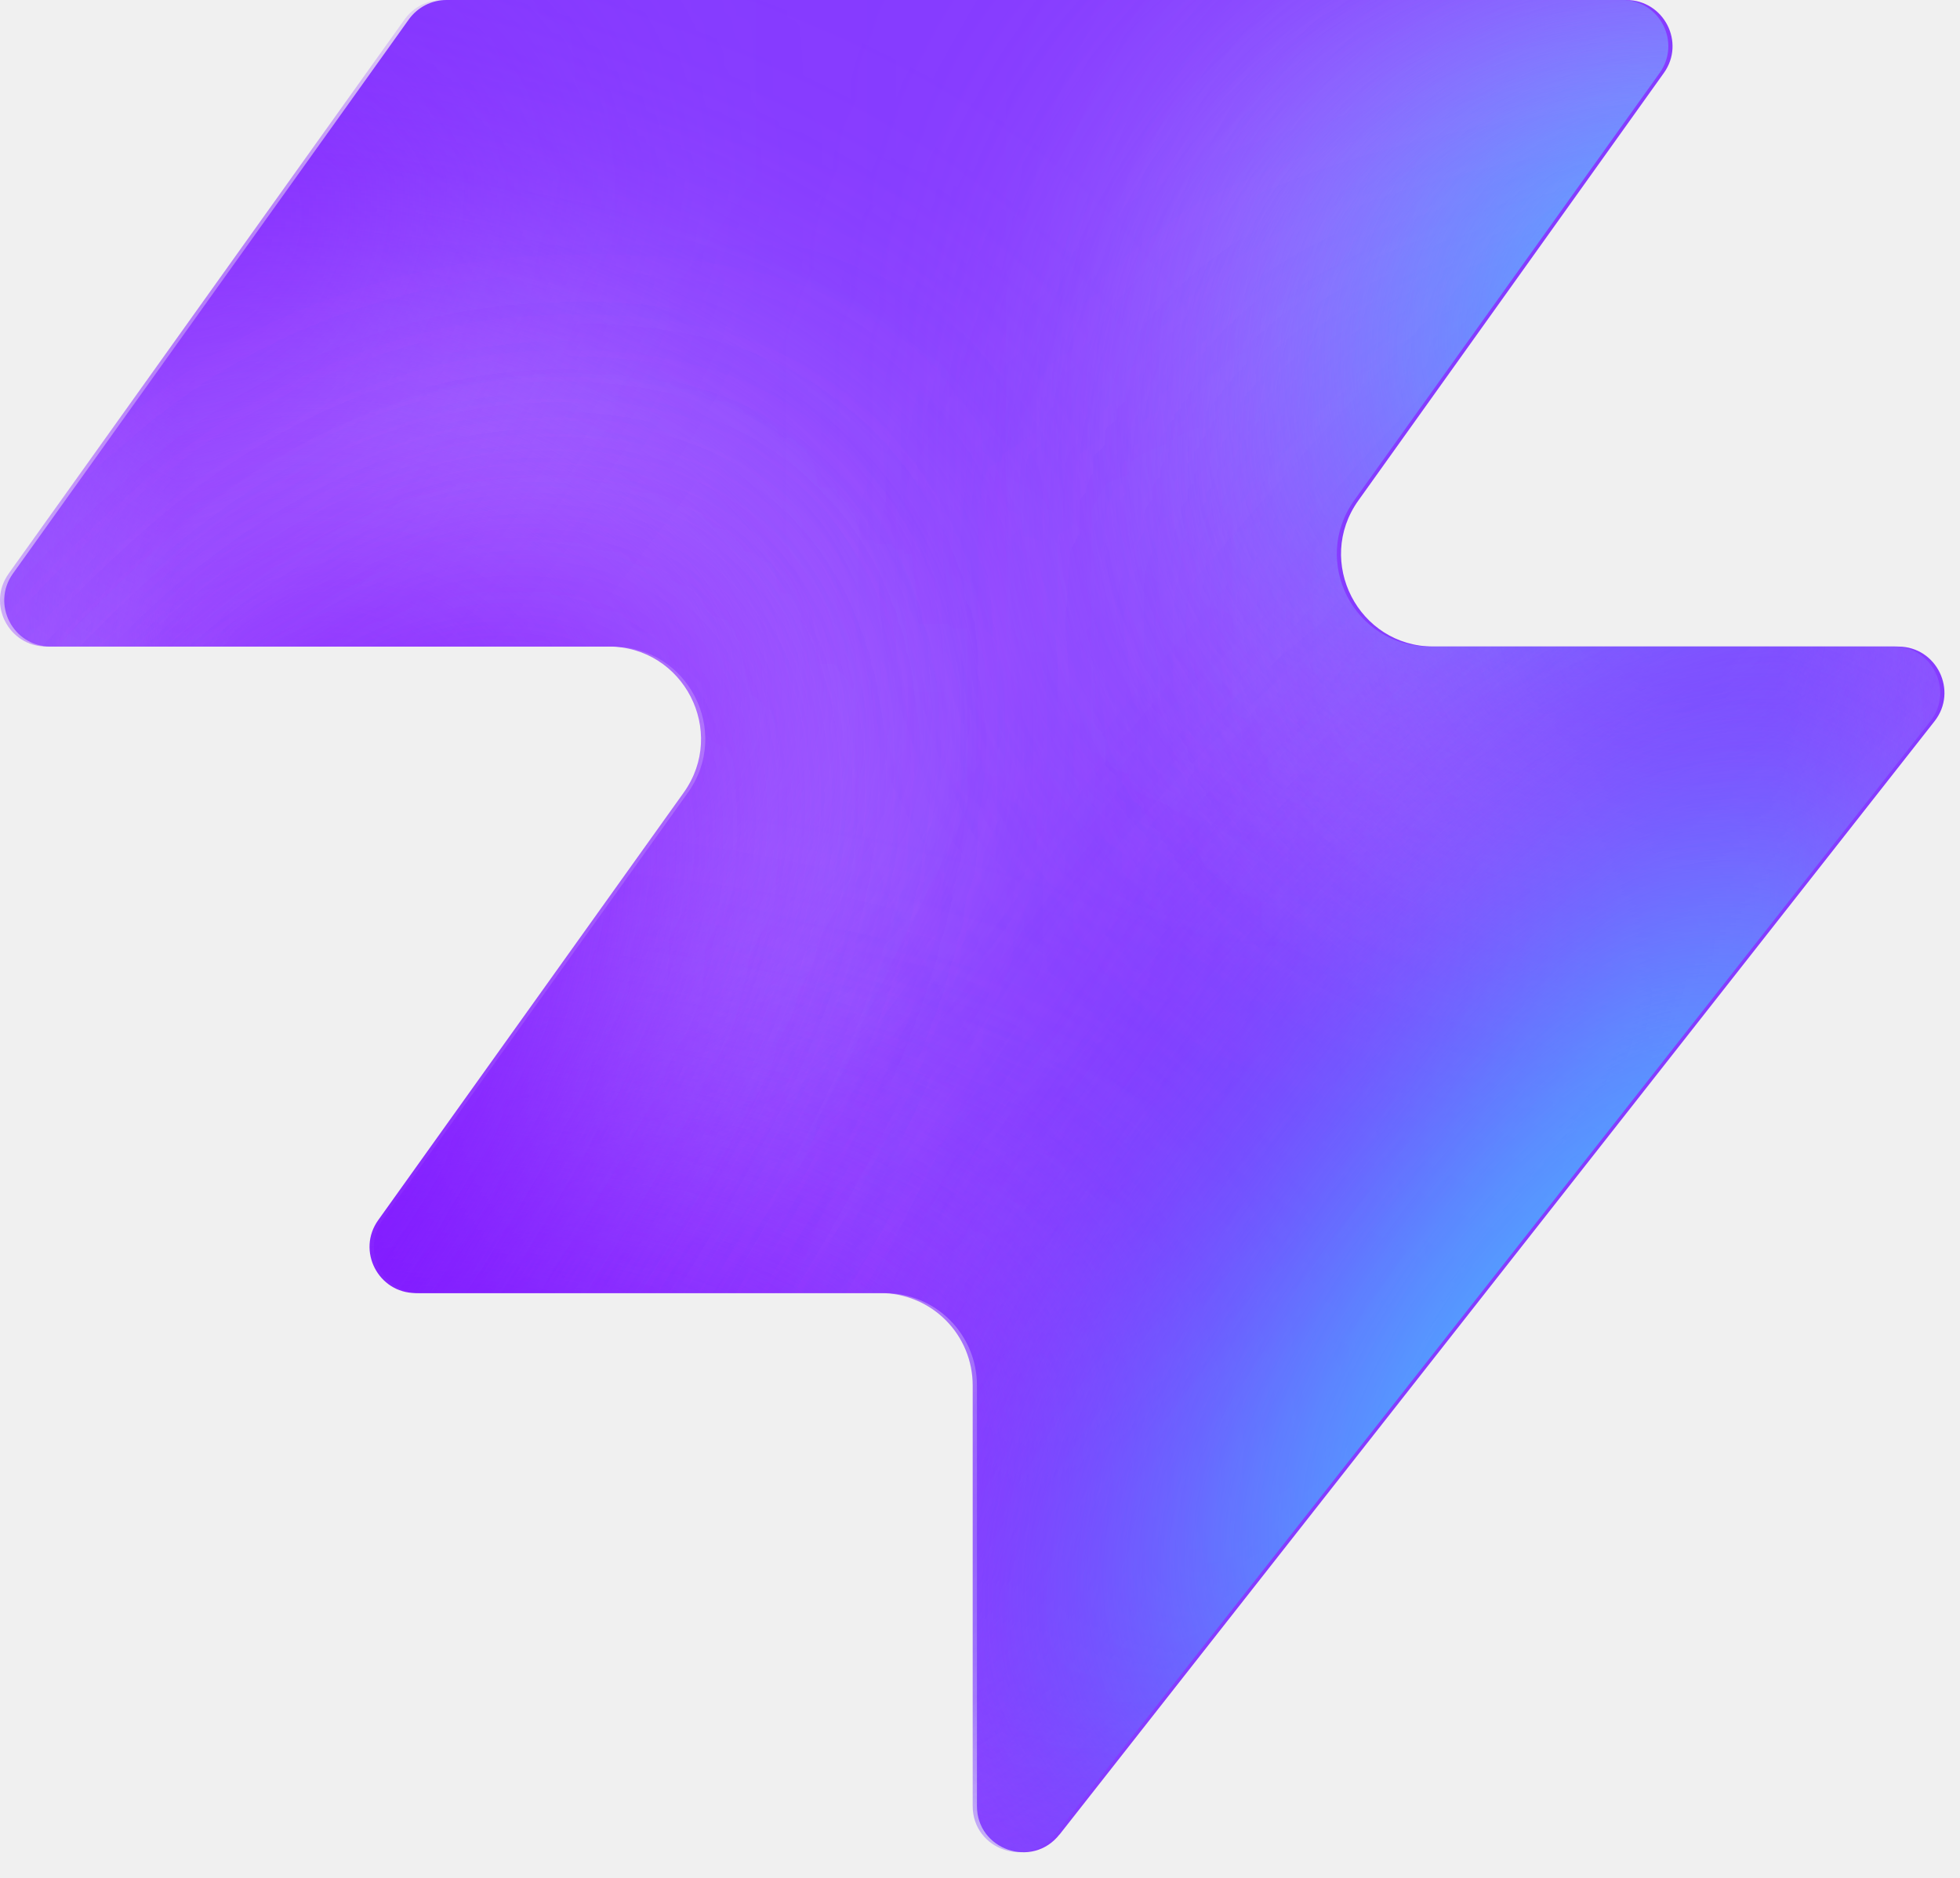
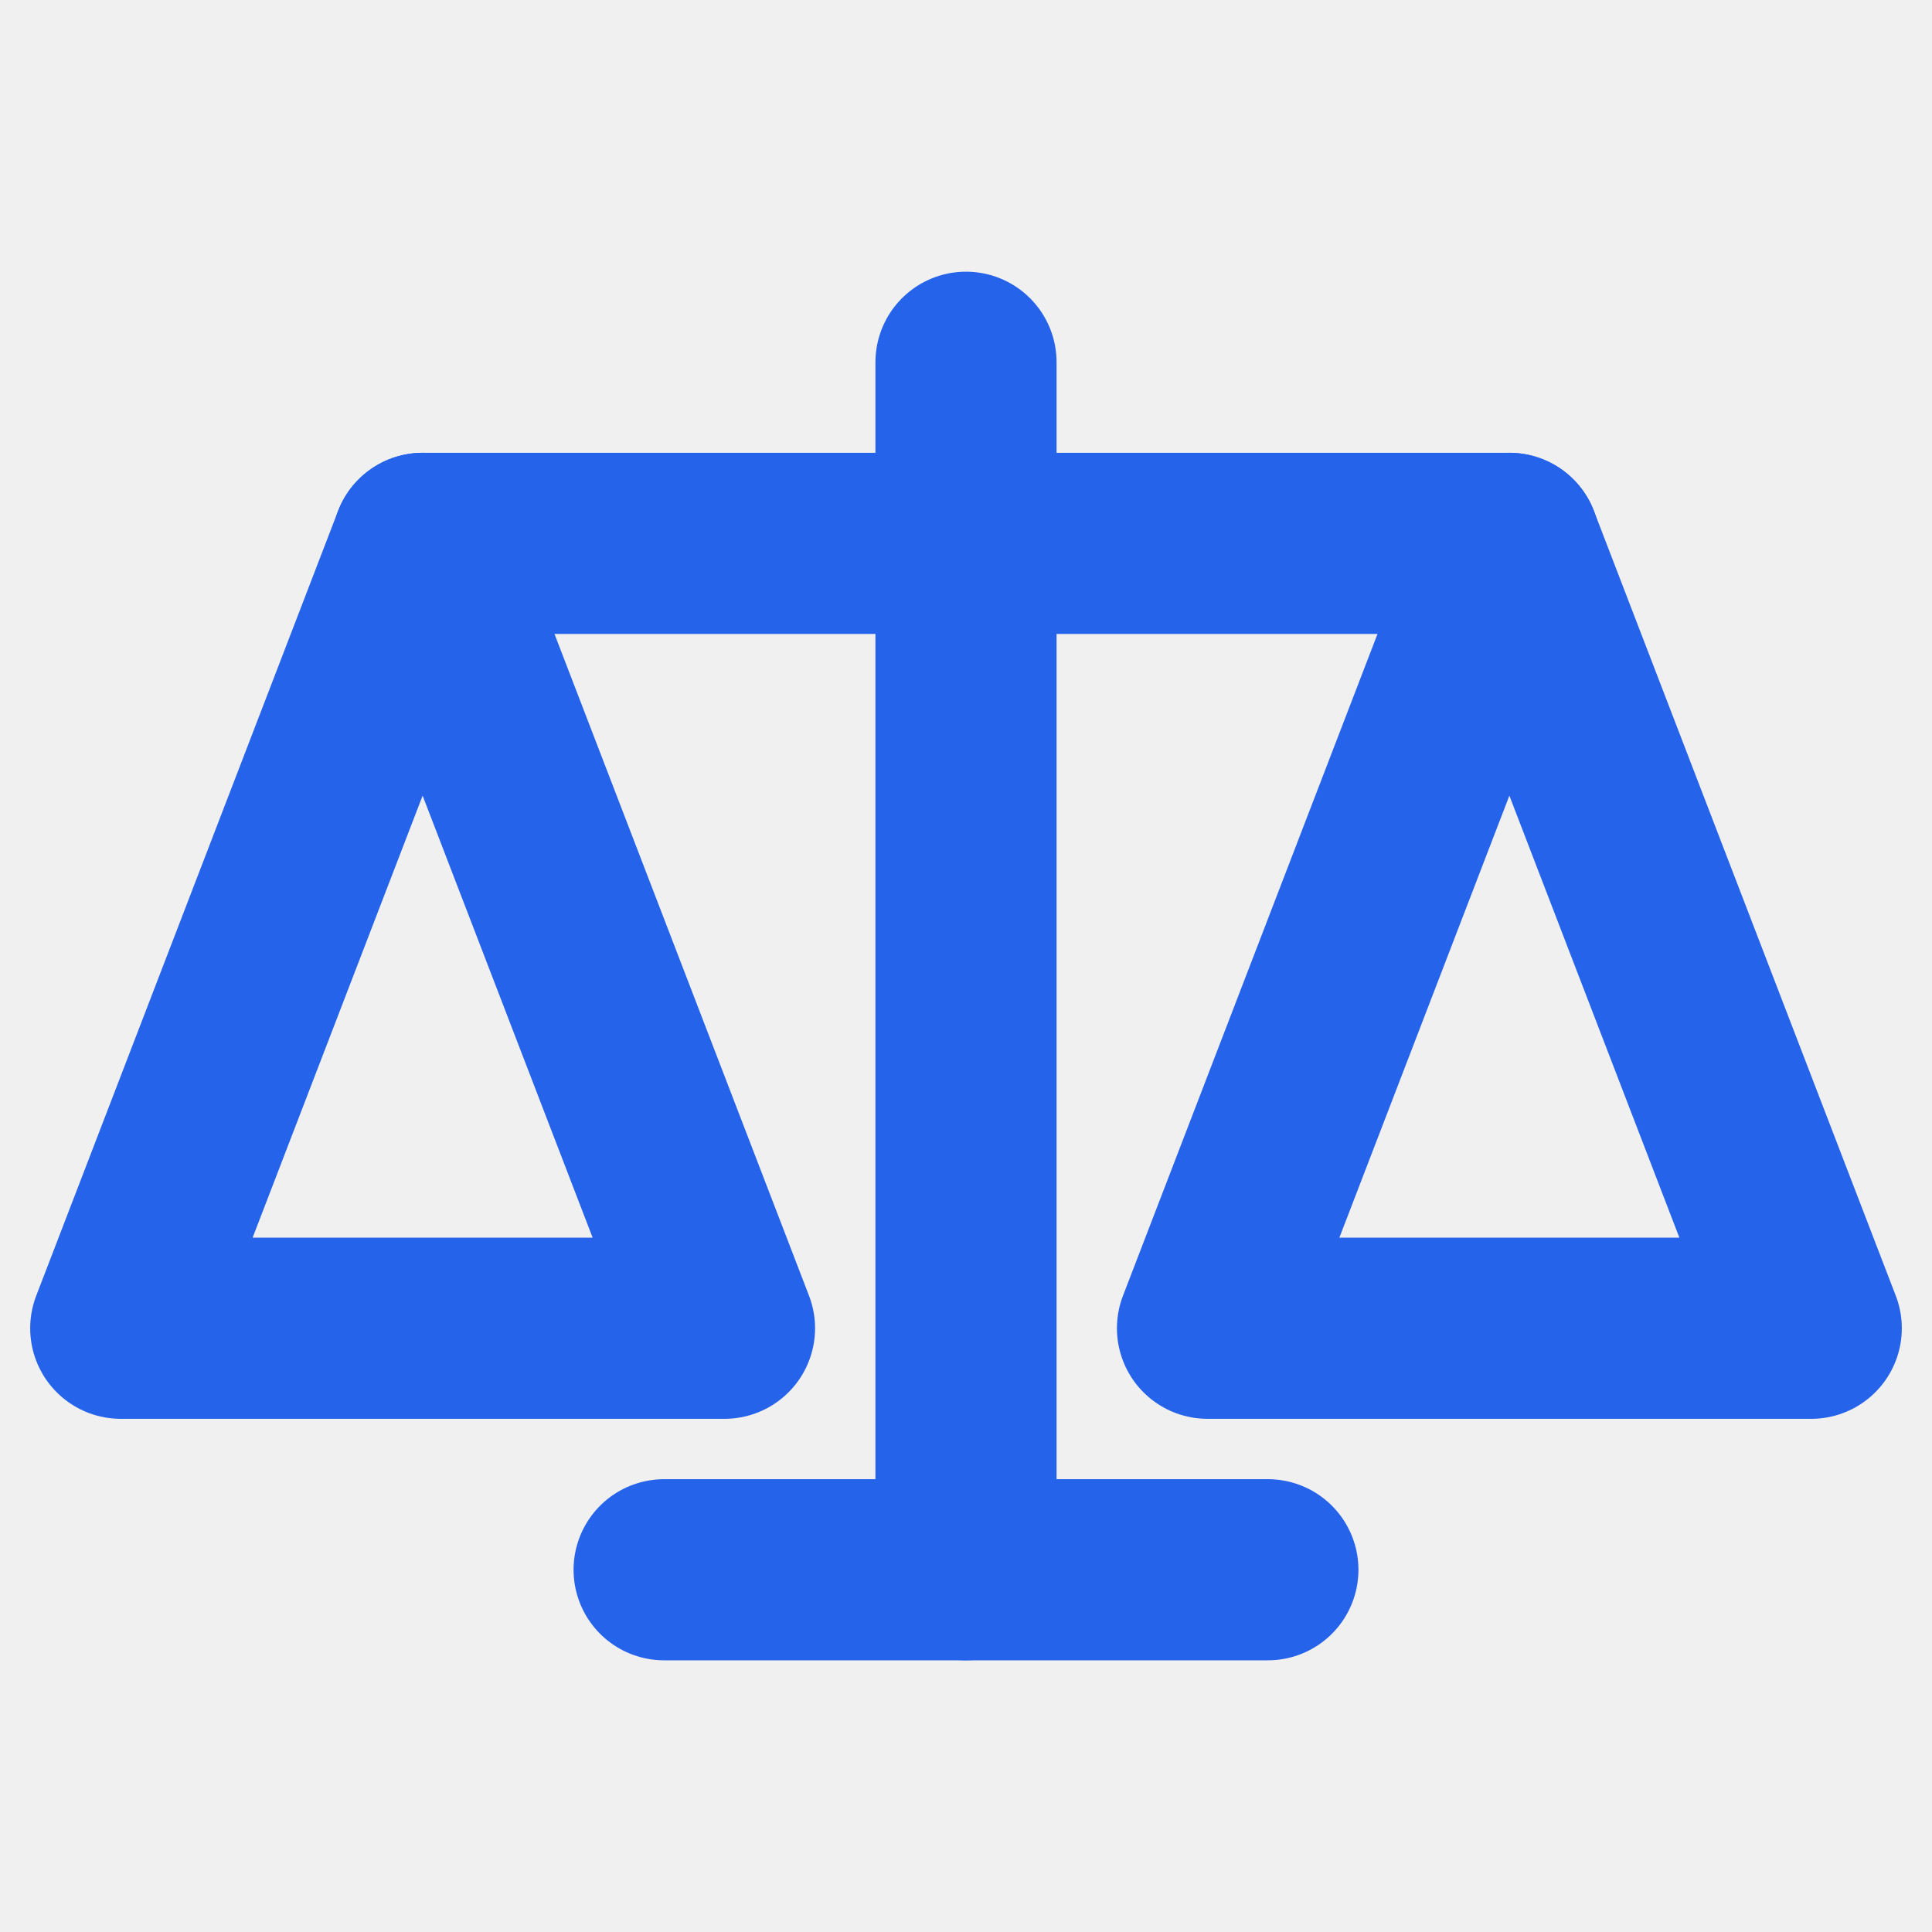
- <svg xmlns="http://www.w3.org/2000/svg" width="48" height="46" fill="none" viewBox="0 0 48 46">
-   <path fill="#863bff" d="M25.946 44.938c-.664.845-2.021.375-2.021-.698V33.937a2.26 2.26 0 0 0-2.262-2.262H10.287c-.92 0-1.456-1.04-.92-1.788l7.48-10.471c1.07-1.497 0-3.578-1.842-3.578H1.237c-.92 0-1.456-1.04-.92-1.788L10.013.474c.214-.297.556-.474.92-.474h28.894c.92 0 1.456 1.04.92 1.788l-7.48 10.471c-1.07 1.498 0 3.579 1.842 3.579h11.377c.943 0 1.473 1.088.89 1.83L25.947 44.94z" style="fill:#863bff;fill:color(display-p3 .525 .23 1);fill-opacity:1" />
-   <mask id="a" width="48" height="46" x="0" y="0" maskUnits="userSpaceOnUse" style="mask-type:alpha">
-     <path fill="#000" d="M25.842 44.938c-.664.844-2.021.375-2.021-.698V33.937a2.26 2.26 0 0 0-2.262-2.262H10.183c-.92 0-1.456-1.04-.92-1.788l7.48-10.471c1.07-1.498 0-3.579-1.842-3.579H1.133c-.92 0-1.456-1.04-.92-1.787L9.91.473c.214-.297.556-.474.92-.474h28.894c.92 0 1.456 1.04.92 1.788l-7.48 10.471c-1.07 1.498 0 3.578 1.842 3.578h11.377c.943 0 1.473 1.088.89 1.832L25.843 44.94z" style="fill:#000;fill-opacity:1" />
-   </mask>
-   <g mask="url(#a)">
-     <g filter="url(#b)">
-       <ellipse cx="5.508" cy="14.704" fill="#ede6ff" rx="5.508" ry="14.704" style="fill:#ede6ff;fill:color(display-p3 .927 .903 1);fill-opacity:1" transform="matrix(.00324 1 1 -.00324 -4.47 31.516)" />
-     </g>
-     <g filter="url(#c)">
-       <ellipse cx="10.399" cy="29.851" fill="#ede6ff" rx="10.399" ry="29.851" style="fill:#ede6ff;fill:color(display-p3 .927 .903 1);fill-opacity:1" transform="matrix(.00324 1 1 -.00324 -39.328 7.883)" />
-     </g>
-     <g filter="url(#d)">
-       <ellipse cx="5.508" cy="30.487" fill="#7e14ff" rx="5.508" ry="30.487" style="fill:#7e14ff;fill:color(display-p3 .492 .077 1);fill-opacity:1" transform="rotate(89.814 -25.913 -14.639)scale(1 -1)" />
-     </g>
-     <g filter="url(#e)">
-       <ellipse cx="5.508" cy="30.599" fill="#7e14ff" rx="5.508" ry="30.599" style="fill:#7e14ff;fill:color(display-p3 .492 .077 1);fill-opacity:1" transform="rotate(89.814 -32.644 -3.334)scale(1 -1)" />
-     </g>
-     <g filter="url(#f)">
-       <ellipse cx="5.508" cy="30.599" fill="#7e14ff" rx="5.508" ry="30.599" style="fill:#7e14ff;fill:color(display-p3 .492 .077 1);fill-opacity:1" transform="matrix(.00324 1 1 -.00324 -34.34 30.47)" />
-     </g>
-     <g filter="url(#g)">
-       <ellipse cx="14.072" cy="22.078" fill="#ede6ff" rx="14.072" ry="22.078" style="fill:#ede6ff;fill:color(display-p3 .927 .903 1);fill-opacity:1" transform="rotate(93.35 24.506 48.493)scale(-1 1)" />
-     </g>
-     <g filter="url(#h)">
-       <ellipse cx="3.47" cy="21.501" fill="#7e14ff" rx="3.47" ry="21.501" style="fill:#7e14ff;fill:color(display-p3 .492 .077 1);fill-opacity:1" transform="rotate(89.009 28.708 47.59)scale(-1 1)" />
-     </g>
-     <g filter="url(#i)">
-       <ellipse cx="3.47" cy="21.501" fill="#7e14ff" rx="3.47" ry="21.501" style="fill:#7e14ff;fill:color(display-p3 .492 .077 1);fill-opacity:1" transform="rotate(89.009 28.708 47.59)scale(-1 1)" />
-     </g>
-     <g filter="url(#j)">
-       <ellipse cx=".387" cy="8.972" fill="#7e14ff" rx="4.407" ry="29.108" style="fill:#7e14ff;fill:color(display-p3 .492 .077 1);fill-opacity:1" transform="rotate(39.51 .387 8.972)" />
-     </g>
-     <g filter="url(#k)">
-       <ellipse cx="47.523" cy="-6.092" fill="#7e14ff" rx="4.407" ry="29.108" style="fill:#7e14ff;fill:color(display-p3 .492 .077 1);fill-opacity:1" transform="rotate(37.892 47.523 -6.092)" />
-     </g>
-     <g filter="url(#l)">
-       <ellipse cx="41.412" cy="6.333" fill="#47bfff" rx="5.971" ry="9.665" style="fill:#47bfff;fill:color(display-p3 .28 .748 1);fill-opacity:1" transform="rotate(37.892 41.412 6.333)" />
-     </g>
-     <g filter="url(#m)">
-       <ellipse cx="-1.879" cy="38.332" fill="#7e14ff" rx="4.407" ry="29.108" style="fill:#7e14ff;fill:color(display-p3 .492 .077 1);fill-opacity:1" transform="rotate(37.892 -1.88 38.332)" />
-     </g>
-     <g filter="url(#n)">
-       <ellipse cx="-1.879" cy="38.332" fill="#7e14ff" rx="4.407" ry="29.108" style="fill:#7e14ff;fill:color(display-p3 .492 .077 1);fill-opacity:1" transform="rotate(37.892 -1.88 38.332)" />
-     </g>
-     <g filter="url(#o)">
-       <ellipse cx="35.651" cy="29.907" fill="#7e14ff" rx="4.407" ry="29.108" style="fill:#7e14ff;fill:color(display-p3 .492 .077 1);fill-opacity:1" transform="rotate(37.892 35.651 29.907)" />
-     </g>
-     <g filter="url(#p)">
-       <ellipse cx="38.418" cy="32.4" fill="#47bfff" rx="5.971" ry="15.297" style="fill:#47bfff;fill:color(display-p3 .28 .748 1);fill-opacity:1" transform="rotate(37.892 38.418 32.4)" />
-     </g>
-   </g>
-   <defs>
-     <filter id="b" width="60.045" height="41.654" x="-19.77" y="16.149" color-interpolation-filters="sRGB" filterUnits="userSpaceOnUse">
-       <feFlood flood-opacity="0" result="BackgroundImageFix" />
-       <feBlend in="SourceGraphic" in2="BackgroundImageFix" result="shape" />
-       <feGaussianBlur result="effect1_foregroundBlur_2002_17158" stdDeviation="7.659" />
-     </filter>
-     <filter id="c" width="90.34" height="51.437" x="-54.613" y="-7.533" color-interpolation-filters="sRGB" filterUnits="userSpaceOnUse">
-       <feFlood flood-opacity="0" result="BackgroundImageFix" />
-       <feBlend in="SourceGraphic" in2="BackgroundImageFix" result="shape" />
-       <feGaussianBlur result="effect1_foregroundBlur_2002_17158" stdDeviation="7.659" />
-     </filter>
-     <filter id="d" width="79.355" height="29.4" x="-49.64" y="2.03" color-interpolation-filters="sRGB" filterUnits="userSpaceOnUse">
-       <feFlood flood-opacity="0" result="BackgroundImageFix" />
-       <feBlend in="SourceGraphic" in2="BackgroundImageFix" result="shape" />
-       <feGaussianBlur result="effect1_foregroundBlur_2002_17158" stdDeviation="4.596" />
-     </filter>
-     <filter id="e" width="79.579" height="29.4" x="-45.045" y="20.029" color-interpolation-filters="sRGB" filterUnits="userSpaceOnUse">
-       <feFlood flood-opacity="0" result="BackgroundImageFix" />
-       <feBlend in="SourceGraphic" in2="BackgroundImageFix" result="shape" />
-       <feGaussianBlur result="effect1_foregroundBlur_2002_17158" stdDeviation="4.596" />
-     </filter>
-     <filter id="f" width="79.579" height="29.4" x="-43.513" y="21.178" color-interpolation-filters="sRGB" filterUnits="userSpaceOnUse">
-       <feFlood flood-opacity="0" result="BackgroundImageFix" />
-       <feBlend in="SourceGraphic" in2="BackgroundImageFix" result="shape" />
-       <feGaussianBlur result="effect1_foregroundBlur_2002_17158" stdDeviation="4.596" />
-     </filter>
-     <filter id="g" width="74.749" height="58.852" x="15.756" y="-17.901" color-interpolation-filters="sRGB" filterUnits="userSpaceOnUse">
-       <feFlood flood-opacity="0" result="BackgroundImageFix" />
-       <feBlend in="SourceGraphic" in2="BackgroundImageFix" result="shape" />
-       <feGaussianBlur result="effect1_foregroundBlur_2002_17158" stdDeviation="7.659" />
-     </filter>
-     <filter id="h" width="61.377" height="25.362" x="23.548" y="2.284" color-interpolation-filters="sRGB" filterUnits="userSpaceOnUse">
-       <feFlood flood-opacity="0" result="BackgroundImageFix" />
-       <feBlend in="SourceGraphic" in2="BackgroundImageFix" result="shape" />
-       <feGaussianBlur result="effect1_foregroundBlur_2002_17158" stdDeviation="4.596" />
-     </filter>
-     <filter id="i" width="61.377" height="25.362" x="23.548" y="2.284" color-interpolation-filters="sRGB" filterUnits="userSpaceOnUse">
-       <feFlood flood-opacity="0" result="BackgroundImageFix" />
-       <feBlend in="SourceGraphic" in2="BackgroundImageFix" result="shape" />
-       <feGaussianBlur result="effect1_foregroundBlur_2002_17158" stdDeviation="4.596" />
-     </filter>
-     <filter id="j" width="56.045" height="63.649" x="-27.636" y="-22.853" color-interpolation-filters="sRGB" filterUnits="userSpaceOnUse">
-       <feFlood flood-opacity="0" result="BackgroundImageFix" />
-       <feBlend in="SourceGraphic" in2="BackgroundImageFix" result="shape" />
-       <feGaussianBlur result="effect1_foregroundBlur_2002_17158" stdDeviation="4.596" />
-     </filter>
-     <filter id="k" width="54.814" height="64.646" x="20.116" y="-38.415" color-interpolation-filters="sRGB" filterUnits="userSpaceOnUse">
-       <feFlood flood-opacity="0" result="BackgroundImageFix" />
-       <feBlend in="SourceGraphic" in2="BackgroundImageFix" result="shape" />
-       <feGaussianBlur result="effect1_foregroundBlur_2002_17158" stdDeviation="4.596" />
-     </filter>
-     <filter id="l" width="33.541" height="35.313" x="24.641" y="-11.323" color-interpolation-filters="sRGB" filterUnits="userSpaceOnUse">
-       <feFlood flood-opacity="0" result="BackgroundImageFix" />
-       <feBlend in="SourceGraphic" in2="BackgroundImageFix" result="shape" />
-       <feGaussianBlur result="effect1_foregroundBlur_2002_17158" stdDeviation="4.596" />
-     </filter>
-     <filter id="m" width="54.814" height="64.646" x="-29.286" y="6.009" color-interpolation-filters="sRGB" filterUnits="userSpaceOnUse">
-       <feFlood flood-opacity="0" result="BackgroundImageFix" />
-       <feBlend in="SourceGraphic" in2="BackgroundImageFix" result="shape" />
-       <feGaussianBlur result="effect1_foregroundBlur_2002_17158" stdDeviation="4.596" />
-     </filter>
-     <filter id="n" width="54.814" height="64.646" x="-29.286" y="6.009" color-interpolation-filters="sRGB" filterUnits="userSpaceOnUse">
-       <feFlood flood-opacity="0" result="BackgroundImageFix" />
-       <feBlend in="SourceGraphic" in2="BackgroundImageFix" result="shape" />
-       <feGaussianBlur result="effect1_foregroundBlur_2002_17158" stdDeviation="4.596" />
-     </filter>
-     <filter id="o" width="54.814" height="64.646" x="8.244" y="-2.416" color-interpolation-filters="sRGB" filterUnits="userSpaceOnUse">
-       <feFlood flood-opacity="0" result="BackgroundImageFix" />
-       <feBlend in="SourceGraphic" in2="BackgroundImageFix" result="shape" />
-       <feGaussianBlur result="effect1_foregroundBlur_2002_17158" stdDeviation="4.596" />
-     </filter>
-     <filter id="p" width="39.409" height="43.623" x="18.713" y="10.588" color-interpolation-filters="sRGB" filterUnits="userSpaceOnUse">
-       <feFlood flood-opacity="0" result="BackgroundImageFix" />
-       <feBlend in="SourceGraphic" in2="BackgroundImageFix" result="shape" />
-       <feGaussianBlur result="effect1_foregroundBlur_2002_17158" stdDeviation="4.596" />
-     </filter>
-   </defs>
+ <svg xmlns="http://www.w3.org/2000/svg" viewBox="0 0 64 64" fill="none" stroke-width="6" stroke-linecap="round" stroke-linejoin="round">
+   <style>
+     path { stroke: #2563eb; } /* Bright primary blue for light mode */
+     @media (prefers-color-scheme: dark) {
+       path { stroke: #ffffff; } /* Pure white for dark mode tabs */
+     }
+   </style>
+   <path d="M32 12v40" />
+   <path d="M22 52h20" />
+   <path d="M14 18h36" />
+   <path d="M14 18L4 44h20Z" />
+   <path d="M50 18L40 44h20Z" />
</svg>
